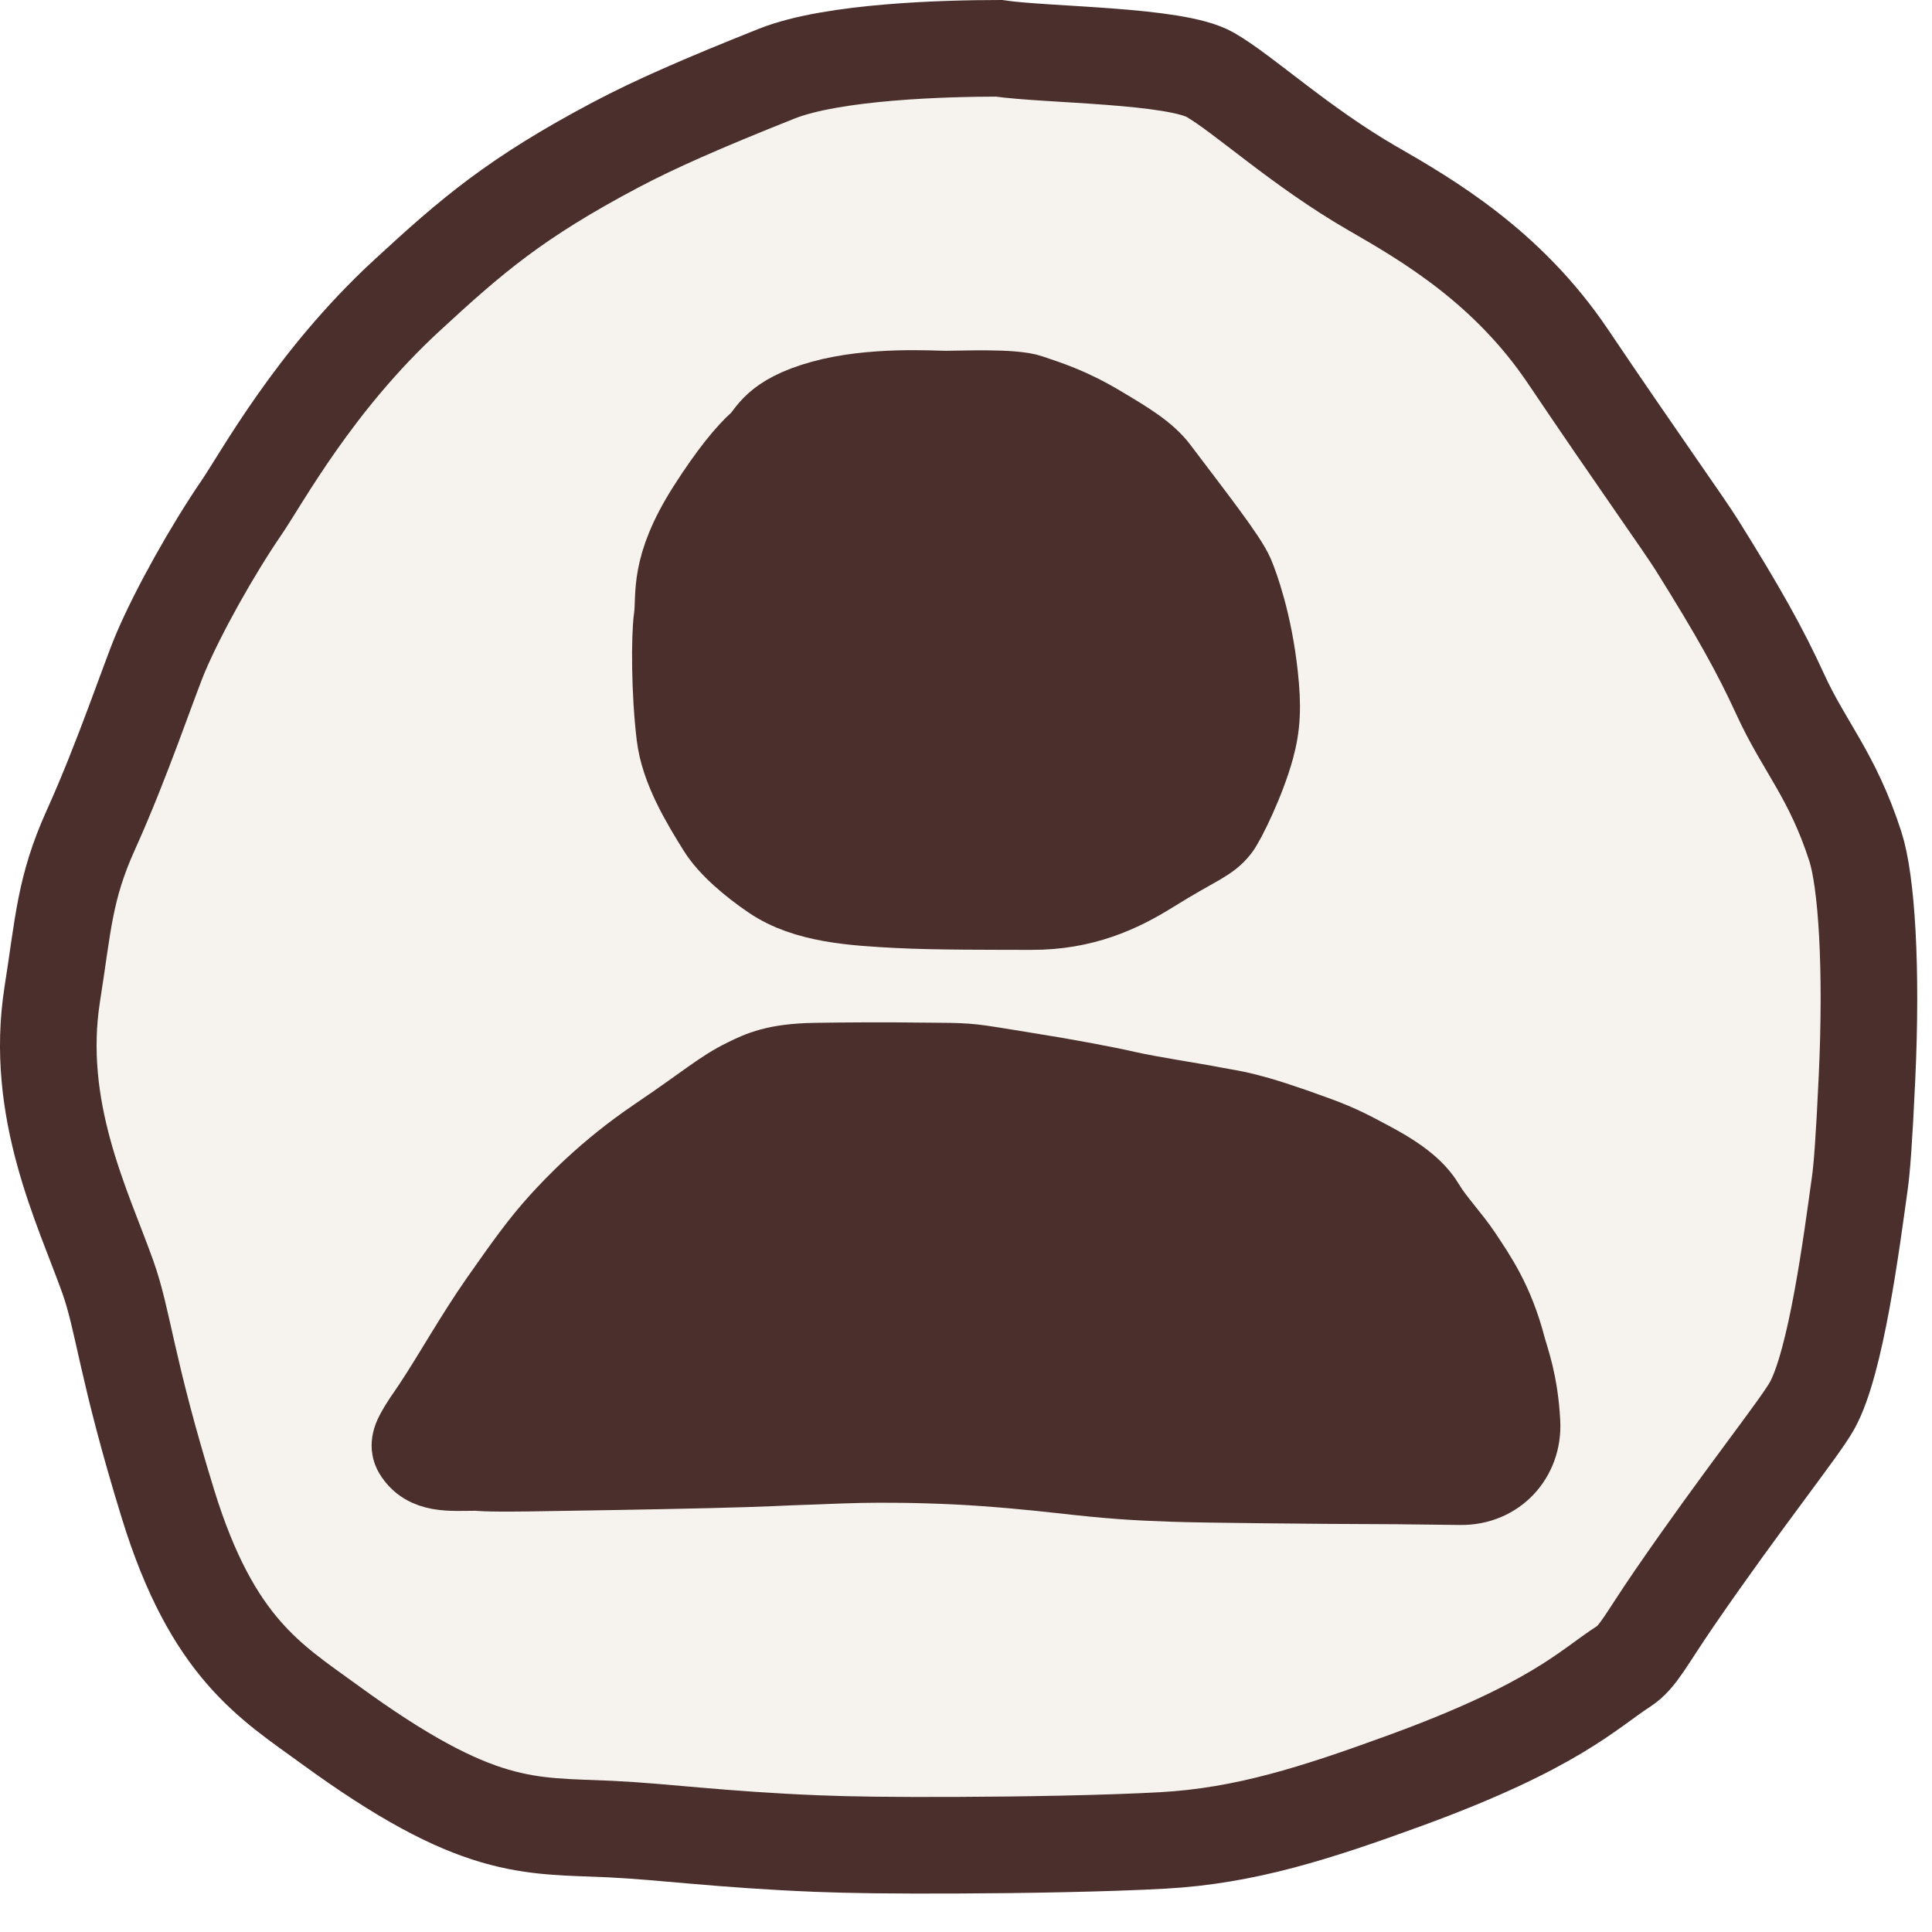
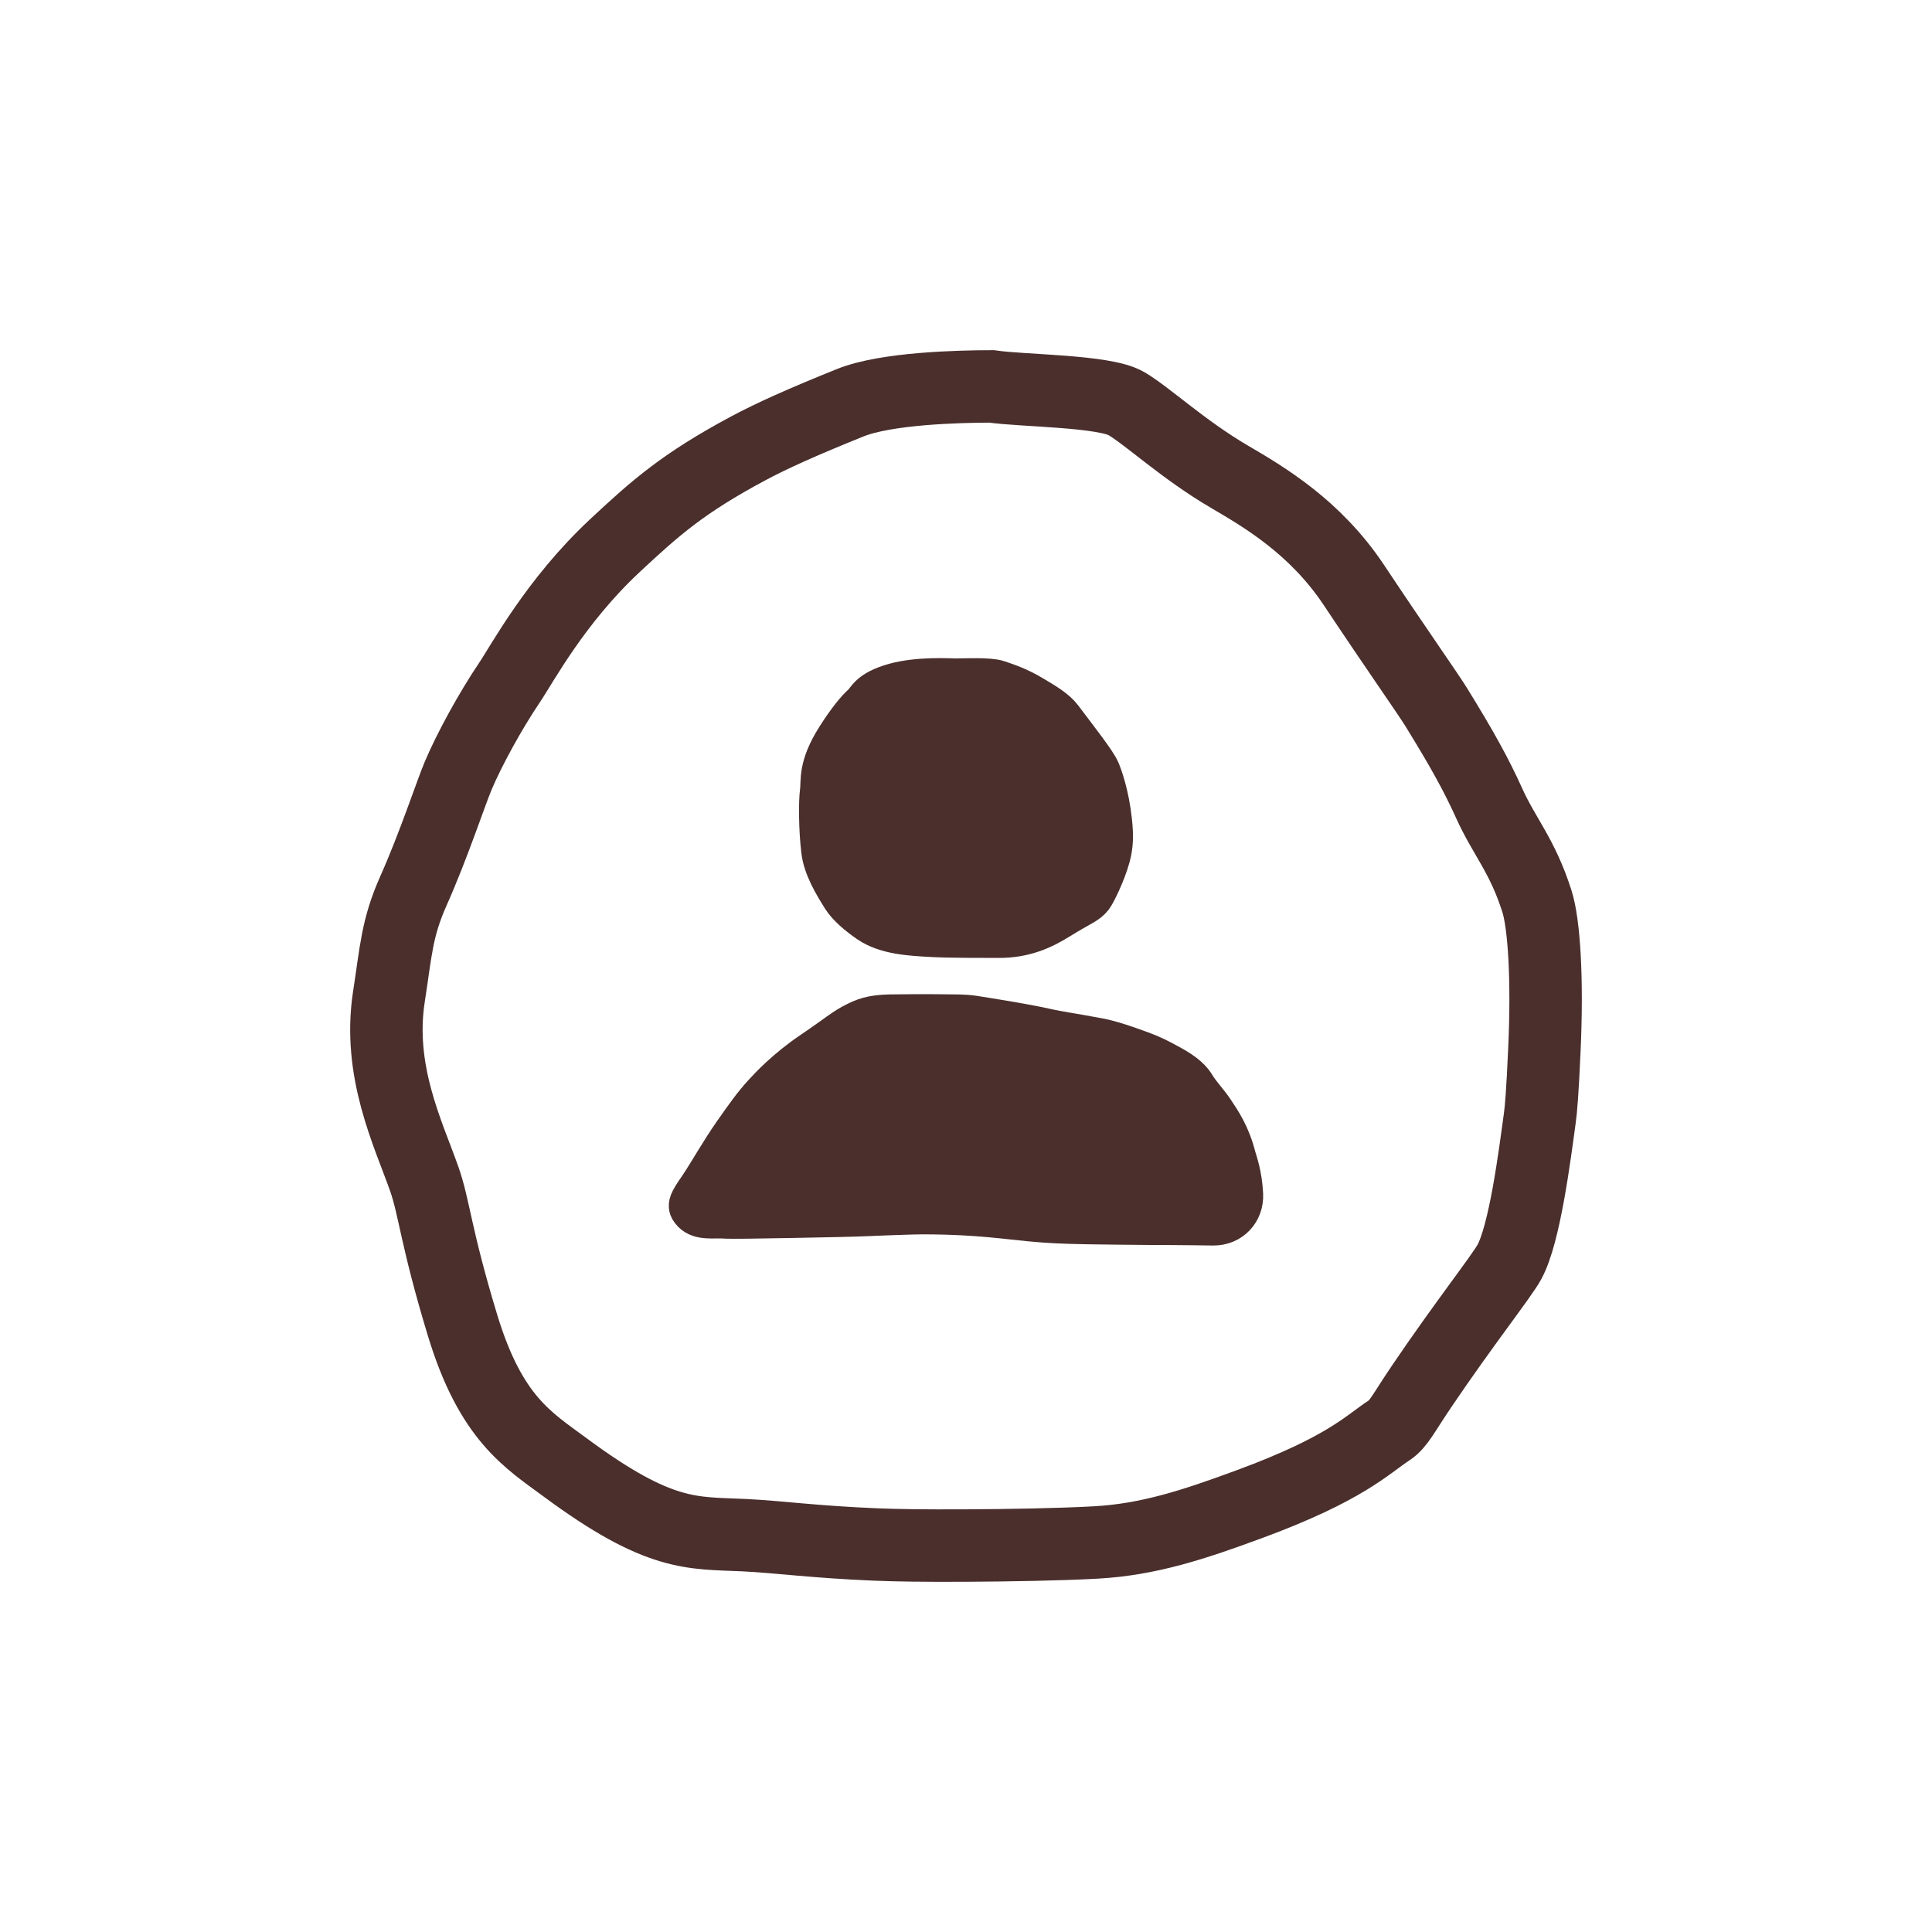
<svg xmlns="http://www.w3.org/2000/svg" width="40" height="40" viewBox="0 0 40 40" fill="none">
-   <path d="M16.079 1.526C17.251 1.059 19.604 1.001 20.677 1C21.695 1.147 24.335 1.134 25.057 1.549C25.742 1.942 26.912 3.031 28.414 3.9L28.424 3.905C29.539 4.549 31.206 5.512 32.464 7.381C33.864 9.46 34.872 10.868 35.13 11.282C35.983 12.646 36.44 13.461 36.859 14.376C37.36 15.471 37.934 16.046 38.412 17.521C38.646 18.244 38.761 20.021 38.654 22.32C38.593 23.634 38.548 24.188 38.507 24.486C38.338 25.698 38.015 28.214 37.514 29.108C37.25 29.578 36.046 31.078 34.666 33.09C34.067 33.962 33.917 34.306 33.609 34.505C32.881 34.975 32.193 35.731 29.083 36.867C27.245 37.537 25.783 38.009 24.077 38.104C22.908 38.169 21.156 38.198 19.825 38.203C18.493 38.209 17.609 38.197 16.91 38.169C14.899 38.087 13.754 37.922 12.633 37.869C10.935 37.79 9.895 37.945 6.814 35.697C5.609 34.818 4.397 34.123 3.478 31.14C2.6 28.29 2.563 27.362 2.229 26.428C1.71 24.979 0.705 22.974 1.083 20.577C1.311 19.134 1.334 18.394 1.88 17.185C2.534 15.739 3.089 14.071 3.325 13.515C3.694 12.645 4.405 11.379 4.994 10.519C5.428 9.884 6.498 7.895 8.415 6.125C9.765 4.879 10.669 4.097 12.764 2.99C13.538 2.581 14.514 2.149 16.079 1.526Z" fill="#F6F3EE" stroke="#4A2F2C" stroke-width="2" stroke-linecap="round" />
-   <path d="M17.002 8.214C18.047 7.923 19.317 8.013 19.577 8.013C19.886 8.014 20.979 7.961 21.347 8.09C21.711 8.216 22.16 8.346 22.832 8.748L22.855 8.762C23.365 9.066 23.788 9.319 24.046 9.66C24.814 10.677 25.468 11.511 25.619 11.861C25.716 12.086 26.005 12.873 26.124 13.984C26.194 14.627 26.177 15.033 26.045 15.513C25.856 16.203 25.442 17.047 25.311 17.214C25.065 17.524 24.845 17.55 23.896 18.141C23.235 18.553 22.451 18.919 21.352 18.916C20.645 18.914 19.346 18.919 18.605 18.879L18.593 18.879C17.675 18.83 16.662 18.776 15.924 18.276C15.494 17.985 15.025 17.592 14.79 17.214C14.441 16.654 14.013 15.945 13.928 15.24C13.818 14.337 13.816 13.183 13.873 12.776C13.935 12.33 13.768 11.742 14.578 10.47C15.032 9.757 15.401 9.313 15.653 9.09C15.841 8.923 15.924 8.513 17.002 8.214Z" fill="#4A2F2C" stroke="#4A2F2C" stroke-width="1.5" stroke-linecap="round" />
-   <path d="M31.253 27.874C31.319 28.125 31.509 28.596 31.554 29.445C31.595 30.221 31.019 30.831 30.243 30.823C29.649 30.818 29.007 30.806 28.607 30.806C28.046 30.805 27.027 30.798 26.182 30.788C25.337 30.779 24.687 30.77 24.297 30.757C23.47 30.729 22.999 30.699 21.938 30.579C21.406 30.519 20.597 30.439 19.802 30.399C19.006 30.36 18.248 30.357 17.8 30.367C17.218 30.381 16.932 30.399 16.627 30.407C16.306 30.415 15.927 30.445 14.684 30.474C13.651 30.499 11.848 30.53 10.917 30.543C9.986 30.555 9.93 30.529 9.84 30.529C9.336 30.529 8.784 30.598 8.495 30.117C8.462 30.061 8.385 29.911 8.524 29.65C8.652 29.409 8.735 29.311 8.884 29.086C9.309 28.448 9.754 27.641 10.284 26.883C10.824 26.112 11.131 25.686 11.529 25.247C11.816 24.931 12.504 24.196 13.56 23.482C14.606 22.774 14.905 22.495 15.394 22.257L15.408 22.25C15.711 22.102 16.042 21.941 16.869 21.927C17.425 21.917 18.418 21.912 18.946 21.921C19.535 21.93 19.883 21.912 20.322 21.977C20.689 22.031 20.973 22.082 21.267 22.128C22.012 22.245 22.912 22.413 23.327 22.509C23.83 22.624 24.67 22.746 25.159 22.842C25.569 22.922 25.829 22.918 27.276 23.448C27.798 23.639 28.047 23.781 28.461 24.002C29.188 24.392 29.43 24.683 29.577 24.927C29.755 25.227 30.106 25.599 30.323 25.926C30.638 26.397 31.006 26.929 31.253 27.874Z" fill="#4A2F2C" stroke="#4A2F2C" stroke-width="1.5" stroke-linecap="round" />
+   <path d="M17.601 8.339C18.347 8.038 19.845 8.001 20.528 8C21.177 8.095 22.857 8.087 23.317 8.354C23.753 8.608 24.498 9.31 25.454 9.87L25.461 9.874C26.171 10.29 27.232 10.911 28.033 12.116C28.925 13.457 29.566 14.366 29.731 14.633C30.274 15.513 30.564 16.039 30.831 16.629C31.15 17.335 31.516 17.706 31.82 18.658C31.969 19.124 32.043 20.27 31.974 21.753C31.936 22.601 31.907 22.958 31.88 23.15C31.773 23.932 31.567 25.555 31.248 26.132C31.08 26.435 30.313 27.403 29.435 28.701C29.054 29.264 28.958 29.485 28.762 29.613C28.298 29.917 27.861 30.405 25.88 31.137C24.71 31.57 23.779 31.874 22.693 31.935C21.949 31.977 20.833 31.995 19.986 31.999C19.138 32.003 18.575 31.995 18.13 31.977C16.849 31.924 16.12 31.818 15.407 31.784C14.326 31.733 13.663 31.833 11.702 30.382C10.935 29.815 10.163 29.367 9.578 27.443C9.019 25.605 8.995 25.006 8.782 24.403C8.452 23.469 7.812 22.175 8.053 20.629C8.198 19.698 8.213 19.22 8.561 18.441C8.977 17.508 9.33 16.432 9.481 16.073C9.715 15.512 10.168 14.695 10.543 14.14C10.819 13.731 11.5 12.448 12.721 11.306C13.581 10.502 14.156 9.998 15.49 9.284C15.983 9.02 16.605 8.741 17.601 8.339Z" stroke="#4A2F2C" stroke-width="1.5" stroke-linecap="round" />
+   <path d="M18.501 14.107C19.024 13.962 19.659 14.007 19.789 14.007C19.943 14.007 20.489 13.981 20.673 14.045C20.855 14.108 21.08 14.173 21.416 14.374L21.428 14.381C21.682 14.533 21.894 14.66 22.023 14.83C22.407 15.339 22.734 15.756 22.809 15.931C22.858 16.043 23.003 16.436 23.062 16.992C23.097 17.314 23.088 17.517 23.023 17.757C22.928 18.102 22.721 18.523 22.655 18.607C22.532 18.762 22.423 18.775 21.948 19.07C21.617 19.276 21.226 19.46 20.676 19.458C20.323 19.457 19.673 19.459 19.303 19.44L19.297 19.439C18.838 19.415 18.331 19.388 17.962 19.138C17.747 18.992 17.512 18.796 17.395 18.607C17.22 18.327 17.006 17.973 16.964 17.62C16.909 17.168 16.908 16.592 16.936 16.388C16.967 16.165 16.884 15.871 17.289 15.235C17.516 14.879 17.7 14.657 17.826 14.545C17.92 14.462 17.962 14.257 18.501 14.107Z" fill="#4A2F2C" stroke="#4A2F2C" stroke-width="0.75" stroke-linecap="round" />
+   <path d="M25.626 23.937C25.659 24.062 25.754 24.298 25.777 24.723C25.797 25.11 25.509 25.415 25.121 25.412C24.824 25.409 24.503 25.403 24.303 25.403C24.023 25.403 23.513 25.399 23.091 25.394C22.668 25.389 22.343 25.385 22.148 25.378C21.735 25.364 21.499 25.349 20.969 25.29C20.703 25.26 20.298 25.219 19.901 25.2C19.503 25.18 19.124 25.178 18.9 25.184C18.608 25.191 18.466 25.2 18.313 25.204C18.152 25.208 17.963 25.223 17.342 25.237C16.825 25.249 15.924 25.265 15.458 25.271C14.993 25.277 14.965 25.265 14.92 25.265C14.668 25.265 14.392 25.299 14.247 25.058C14.231 25.031 14.192 24.955 14.262 24.825C14.326 24.704 14.367 24.655 14.442 24.543C14.654 24.224 14.877 23.821 15.142 23.442C15.412 23.056 15.565 22.843 15.764 22.624C15.908 22.466 16.252 22.098 16.78 21.741C17.302 21.387 17.452 21.247 17.697 21.128L17.704 21.125C17.855 21.051 18.021 20.97 18.434 20.963C18.712 20.959 19.209 20.956 19.473 20.96C19.767 20.965 19.941 20.956 20.161 20.988C20.344 21.015 20.486 21.041 20.633 21.064C21.006 21.123 21.456 21.207 21.663 21.254C21.915 21.312 22.335 21.373 22.579 21.421C22.784 21.461 22.915 21.459 23.638 21.724C23.899 21.82 24.023 21.89 24.23 22.001C24.594 22.196 24.715 22.341 24.788 22.464C24.877 22.613 25.053 22.8 25.162 22.963C25.319 23.199 25.503 23.464 25.626 23.937Z" fill="#4A2F2C" stroke="#4A2F2C" stroke-width="0.75" stroke-linecap="round" />
</svg>
